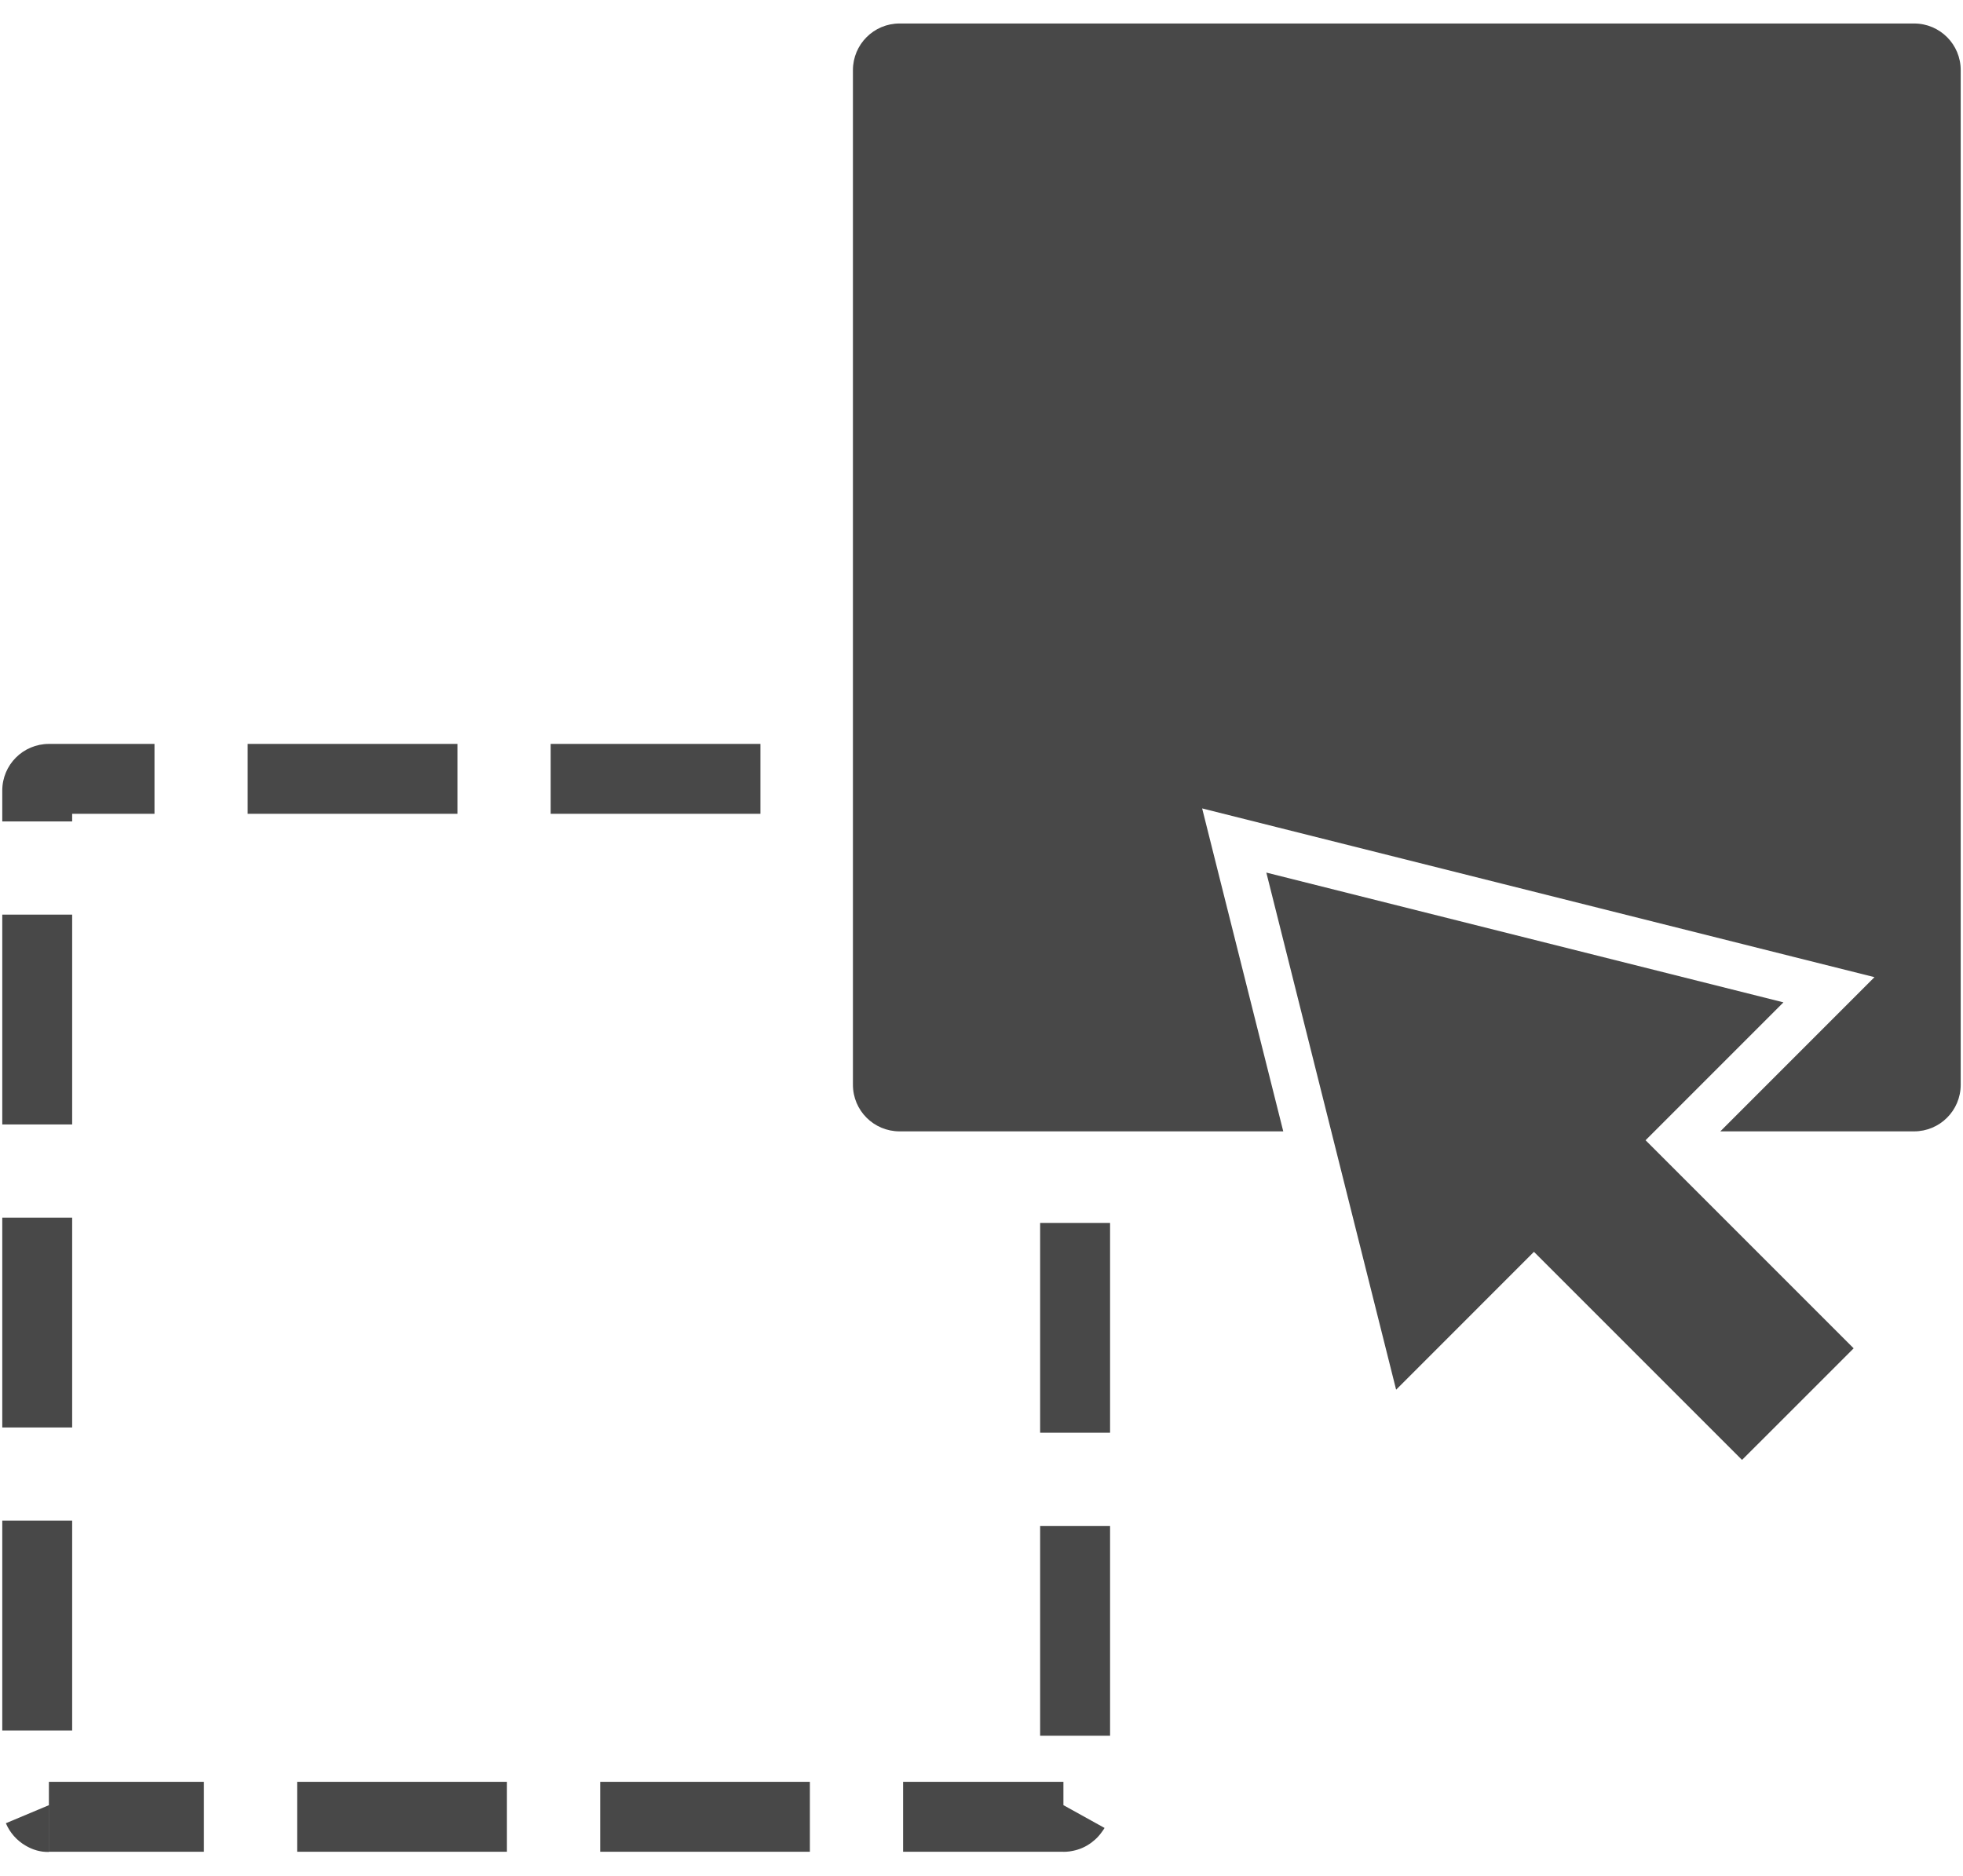
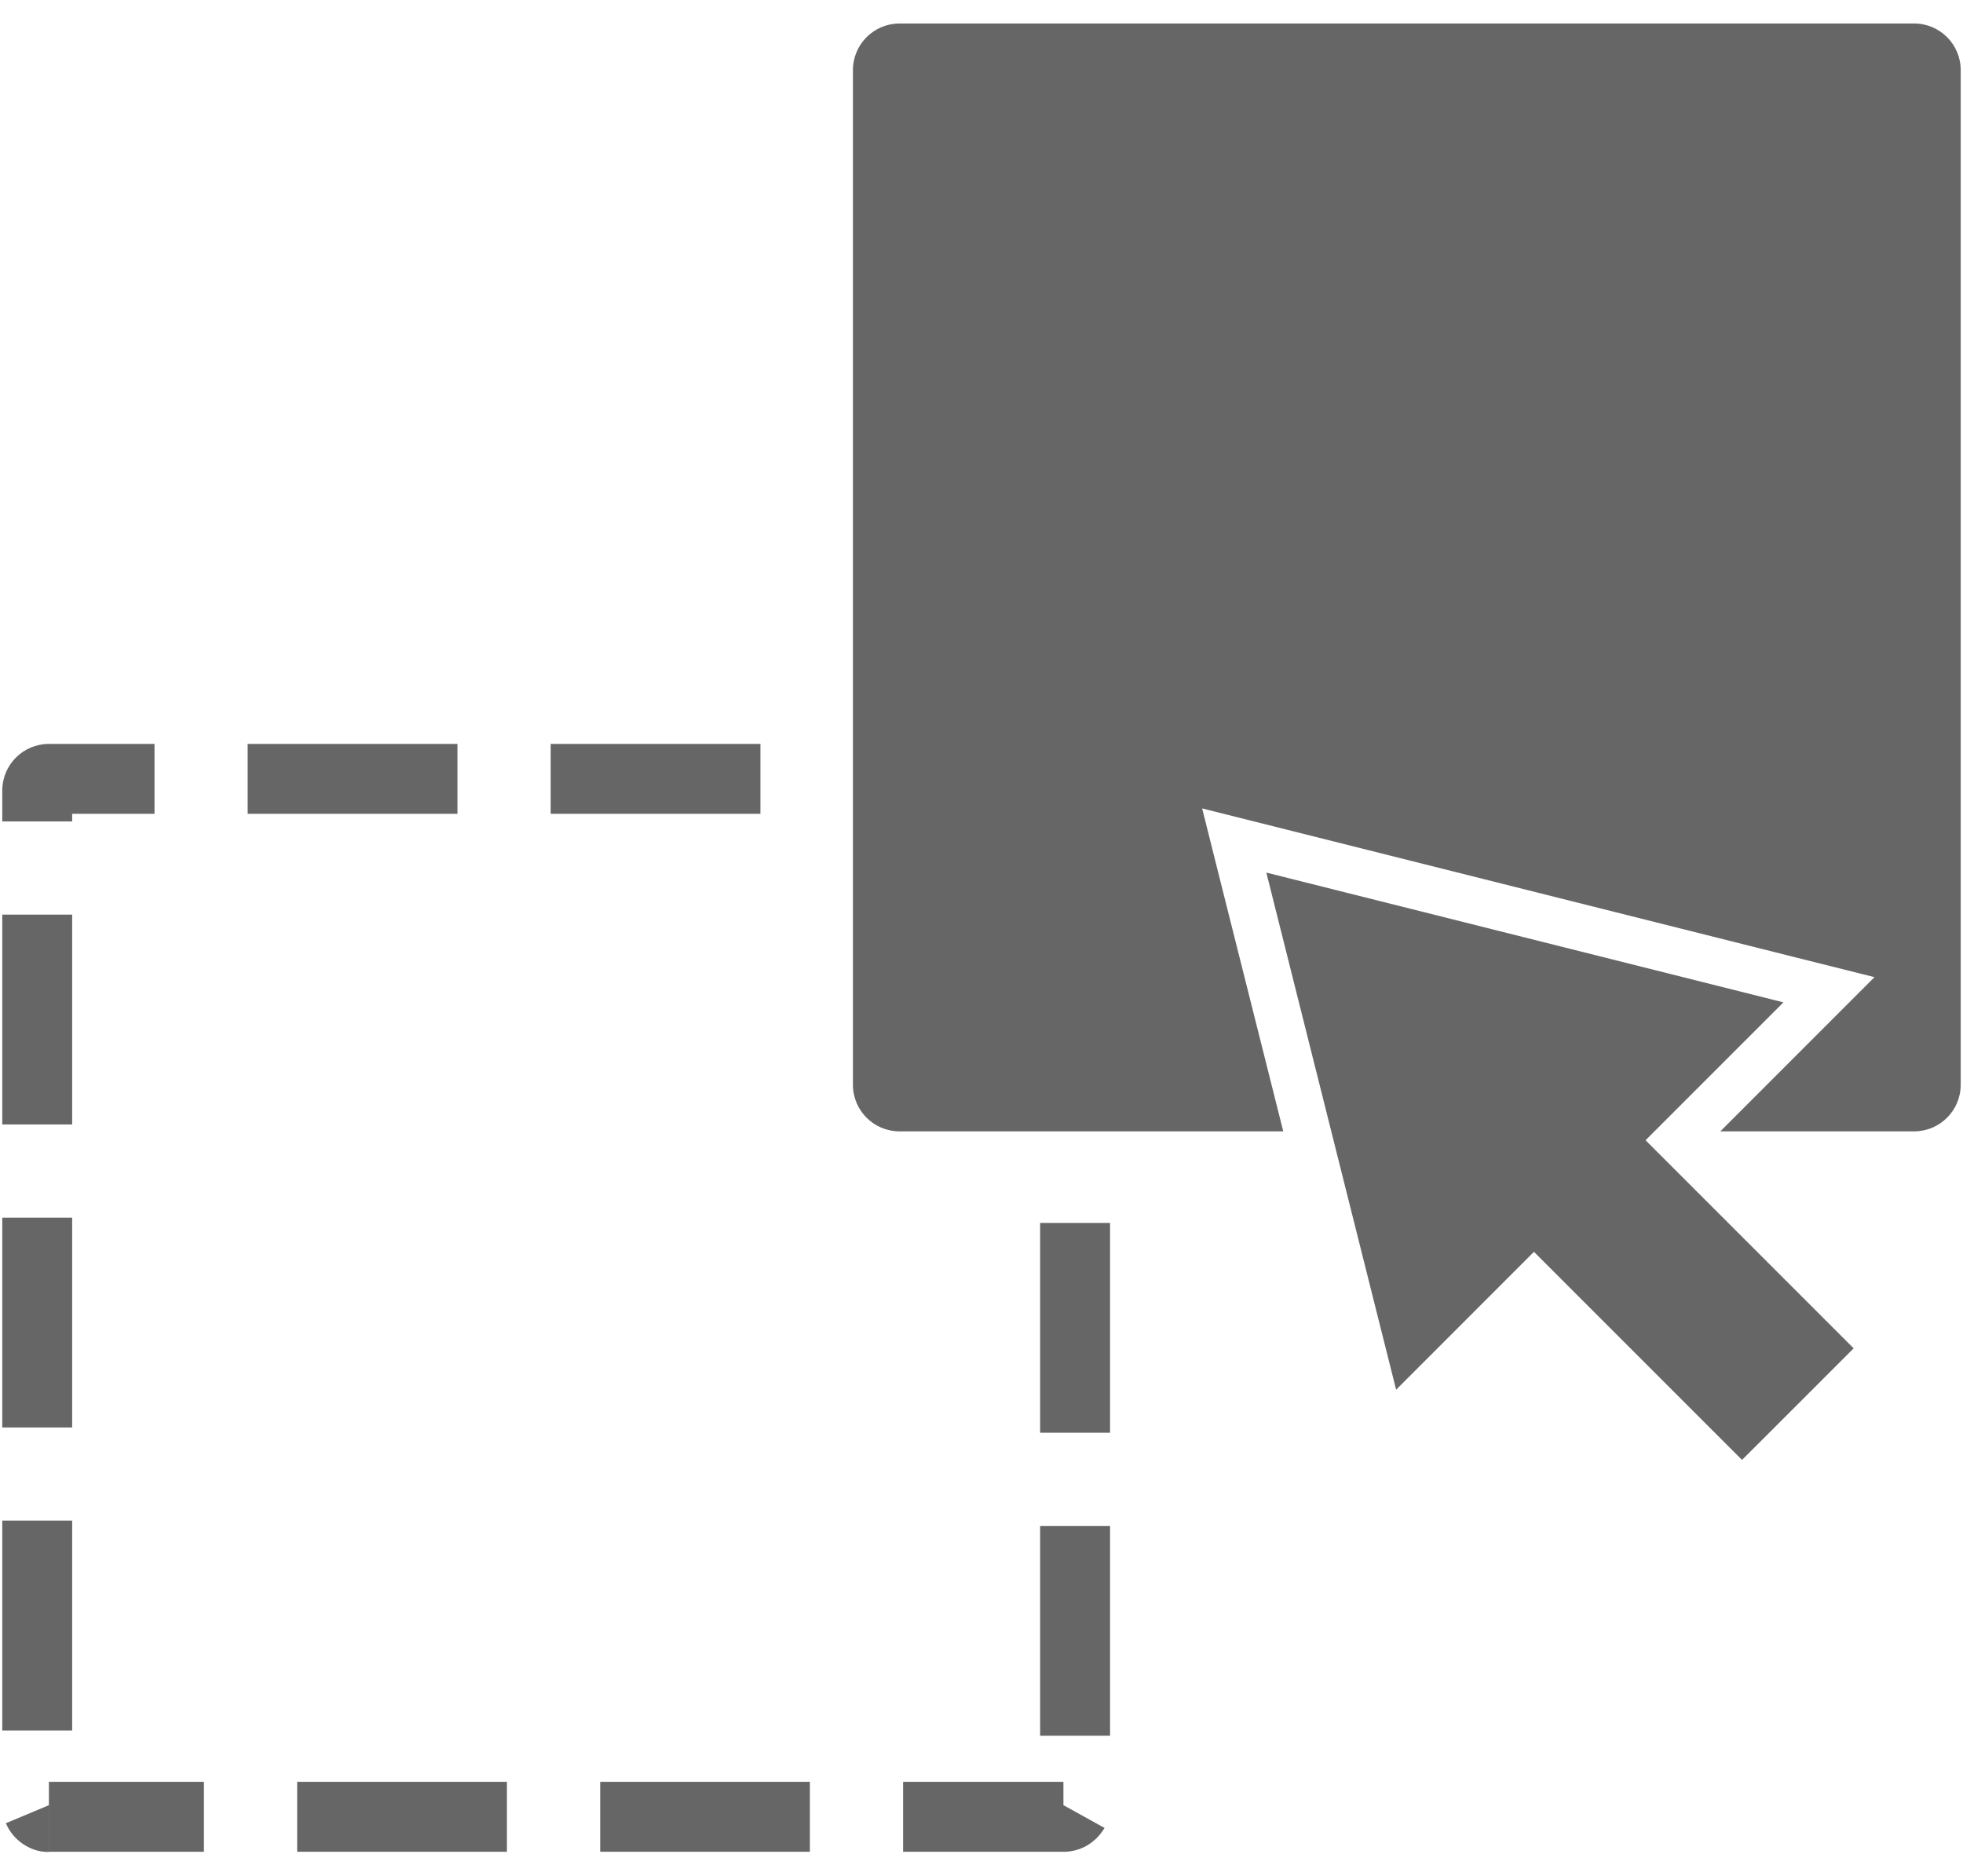
<svg xmlns="http://www.w3.org/2000/svg" enable-background="new 0 0 87.318 83.411" height="83.411" viewBox="0 0 87.318 83.411" width="87.318">
-   <g fill="#484848">
+   <g fill="#666666">
    <path d="m47.303 33.088h-9.331v3.109h8.293v.572h3.111v-1.608h-2.074v-2.073zm-13.478 0h-9.33v3.109h9.33zm-13.477 0h-9.331v3.109h9.331zm-13.476 0h-4.697c-1.146 0-2.074.928-2.074 2.073v1.375h3.109v-.339h3.662zm-3.662 7.594h-3.109v9.331h3.109zm0 13.479h-3.109v9.33h3.109zm0 13.477h-3.109v9.331h3.109zm-1.035 12.653-1.914.803c.178.421.488.77.878.996.002.001.007.003.01.004.002.002.005.004.007.005.005.004.01.006.015.009.012.006.022.013.035.019.003.001.005.003.008.004.002.003.005.004.007.005.005.003.013.005.018.009.002.001.005.003.007.004.005.001.008.002.01.004.002.001.005.004.007.004.002.002.005.003.01.005.002.001.005.002.007.004.002.002.005.002.007.003.005.003.008.004.01.004.002.003.005.004.007.005.002.002.005.003.01.004.002.001.005.003.007.004.002.001.005.004.01.004.002.001.005.002.007.004v.001c.002 0 .005.001.007.003.005.002.008.002.01.003.002.002.005.003.01.004.002.001.005.003.008.004.002.001.005.003.007.004.005.001.007.002.01.004.002.001.005.002.01.004.002.001.005.002.007.002v.001c.003.002.005.003.01.004.002 0 .005.002.007.003.002.001.005.002.01.004.002.001.005.002.007.004.005 0 .008.001.01.002.002.001.005.003.007.003v.001c.005 0 .007.002.01.002v.002c.002 0 .005.001.007.002h.002c.002.002.005.003.007.004.003 0 .008.001.01.003.002.001.005.002.007.002.005.002.008.003.01.004.002.001.005.003.01.003.002.001.005.002.008.004.005.001.007.001.01.002.002.001.005.003.007.004h.003.002c.002.001.005.001.005.001.002.002.002.002.005.003.002 0 .002.001.005.001h.005c0 .001.002.001.005.003l.002.001h.002l.002.001c.002 0 .005 0 .005.001.002 0 .002.002.005.002.002.001.002.001.005.001l.002.001h.002s.002.002.005.002l.002.001h.002c0 .001.002.001.002.001v.001c.002 0 .002 0 .005.002h.005c.003 0 .003.001.005.001 0 .001.002.001.005.001s.002.002.002.003h.002.002c.002 0 .002.001.005.001.003 0 .005.001.005.001.002.002.002.002.005.002.002.001.002.001.005.002h.005s.002.002.005.002l.002.001h.002l.002.001c.002 0 .002.001.005.001h.005c.002.002.002.002.005.002.002.001.002.001.005.001.002.001.002.001.005.001v.001h.005s.002 0 .002.002h.002l.002.001c.002 0 .005 0 .005.001h.005v.002h.005c.002 0 .002 0 .005.001.002 0 .002 0 .005.001h.005v.001s.003 0 .005.002h.005.002.002l.002.001h.002c0 .001.003.001.003.001.002.002.002.002.005.002h.002l.002.001h.005c.002 0 .002 0 .005.001.002 0 .002 0 .005.001h.005s.002.002.005.002c0 .001.002.001.002.001h.003l.002.001h.002.002.002.002s.002 0 .002.002h.002c.002.001.005.001.005.001.002 0 .002 0 .005.001.002 0 .002 0 .005.001h.005.005c.002 0 .002.002.005.002h.005c.002.001.002.001.005.001.002 0 .002.001.005.001h.005s.002.001.005.001l.002.002h.002.002.003.002c.002 0 .005.001.005.001h.005c.002 0 .005.001.005.001s0 0 .003 0h.002v.002h.005.005v.001h.005.005.005c.002 0 .002 0 .005.001h.005c.003 0 .003.001.005.001h.005c.002 0 .002 0 .005.002h.005c.002 0 .002 0 .005.001h.005.005.002.002.005s.002.001.005.001h.002.002.002.002l.002.002h.003.002.031.002.002l.002.001h.002.002.003.002.002s.002 0 .002.001h.002.002.002.002.005s0 0 .002 0h.002.005s0 0 .002 0h.002.005.01.002.002l.002.001h.002.002.005.005.002.005s0 0 .002 0h.002c.002.002.005.002.005.002h.004.002.002.002.002.002.005.005.002.005s0 0 .002 0h.002.005s0 0 .002 0h.005v-2.081zm6.896-1.038h-6.896v1.037 2.074h6.896zm13.478 0h-9.331v3.111h9.331zm13.476 0h-9.328v3.111h9.328zm11.278 0h-7.131v3.111h7.131v-2.074zm0 1.037v2.075h.002.004.002.002.002.006.006.004.002.004.002.006.004c.002 0 .002 0 .006-.002h.002.002.004.004.006.004.006l.002-.001h.002.004.004.006.002.002.004.002.002.002.004.004c.004 0 .004 0 .004-.001h.002.002.002.004.004c.004 0 .004 0 .006-.001h.002.002.004.002s.002 0 .002-.002h.006.004.004.002l.002-.001h.006.004.004.002.002c.002 0 .006-.001.006-.001s0 0 .002 0h.002c.004 0 .004-.002.006-.002h.002.002.004c.002-.001.002-.001.004-.001h.006v-.001h.002.002.004.002.002c.002 0 .008-.001.01-.001h.004.002l.002-.002h.006v-.001h.002.002.004.002l.002-.001h.006.004c.004 0 .004 0 .004-.002h.002.002c.002-.001.002-.001.006-.001h.002c.002 0 .002-.001.002-.001h-.005.004l.002-.001h.002.004c.002-.002.002-.002.004-.002h.002.004.002c.002-.001.006-.001.006-.001.002 0 .002-.001.004-.001h.002.004l.002-.001c.002-.002.002-.002.006-.002h.004.002l.004-.001h.002c.002 0 .002-.001.004-.001.004 0 .004 0 .006-.002h.002.004c0-.001.002-.001.002-.001.002 0 .002-.001.004-.001h.004.002s.002 0 .002-.001h.006c.002-.002.002-.002.002-.002h.002l.004-.001h.002s0 0 .002-.001h.006.004s0 0 0-.002h.004s0 0 .002-.001h.002c.004 0 .004-.001.006-.001 0-.001.002-.001.002-.001s0 0 .002 0h.004c.002 0 .002-.002.004-.002.002 0 .002 0 .002-.001h.004l.002-.001h.002s0 0 .004 0v-.002h.004.002.004l.002-.001v-.001h.006l.002-.001c.002 0 .002 0 .002-.002h.002c.004 0 .006-.001.008-.001h.004c0-.001.002-.001.002-.001s0 0 .002 0l.002-.001c.004-.002.004-.002.006-.002h.002.002l.004-.001c0-.001 0-.001 0-.001h.004v-.001h.004c0-.001 0-.001.002-.001l.002-.001h.006s.002 0 .002-.001h.002l.004-.002c.002 0 .002 0 .004-.001.002 0 .002-.001.006-.001h.002.002c0-.002 0-.002.004-.002l.004-.002h.002s0-.001.004-.001c0 0 0 0 .002-.002h.006l.002-.001c.002-.001.002-.001.004-.001s.004-.002.006-.002v-.001h.002.002s0 0 .004-.001c.002 0 .002-.001.004-.001l.004-.002s0 0 .002-.001c0 0 .002 0 .004-.001h.004s.002 0 .002-.001c.002-.002.002-.002.006-.002 0-.001.002-.001.002-.001h.002l.002-.001c.004 0 .004-.002.006-.002.002 0 .002-.001.002-.001h.004l.002-.001c.002 0 .002-.001.004-.001l.004-.002h.002c0-.001.002-.001.002-.001v-.001h.006l.002-.002c.002-.001.006-.002.008-.003h.002l.002-.002c.004 0 .006-.001.008-.002h.004l.002-.002h.004l.004-.001h.002c0-.001.002-.001.002-.001v-.002c.004 0 .004 0 .006-.001l.002-.001c.002-.002.006-.002.01-.003 0 0 0 0 0-.001l.004-.001c.002 0 .004-.002.006-.003h.004s0-.001.002-.001c.002-.001.004-.001.008-.003l.004-.002.004-.002c.002 0 .002 0 .004-.001.002 0 .002-.001.006-.001 0-.001.002-.001.002-.001v-.002h.006c.002-.001.004-.002.006-.004.004-.001.004-.001.006-.001.002-.001.006-.002.008-.004l.002-.002c.002 0 .006-.002.01-.003l.002-.002c.004 0 .006-.002.008-.003h.004c.002-.001.004-.003.006-.004l.004-.001c.002-.001.004-.003.008-.004h.004v-.001c.002-.001.006-.003.008-.004s.002 0 .006-.001c.002-.002.004-.003.006-.004l.004-.001c.002-.002.004-.003.008-.004.002-.002.004-.003.006-.004h.004s0-.001.002-.001c.002-.002.004-.003.008-.004.002-.002.002-.002.004-.003.004 0 .006-.001.008-.002 0 0 0 0 0-.002l.002-.001c.004-.001.006-.002.008-.004.006-.002.008-.004.014-.005 0 0 0 0 0-.001.002-.001.004-.001.008-.003l.004-.002c.002-.002.006-.003.008-.004l.002-.001v-.002c.004 0 .006-.001.008-.002.002-.002.002-.003.006-.003.002-.001.004-.002.006-.004.004-.001.008-.003.012-.006.004-.001.006-.004.012-.006.01-.006.02-.011.029-.017.004-.001.008-.004.01-.005.004-.002.006-.004.008-.005.004 0 .004 0 .006-.002.002-.002.004-.003.008-.003l.002-.003c.002-.003.006-.003.008-.005.002-.003.008-.004.012-.007.004-.002.006-.003.01-.006v-.001c.238-.142.445-.33.609-.555.012-.018.027-.036.039-.054.006-.007.01-.014.012-.021h.004c0-.003.002-.006.004-.008v-.003h.004c0-.004.002-.005.002-.007v-.002c.002-.001.002-.001.002-.001v.005c.002-.003.002-.005.006-.008s.002-.001.002-.003v-.001c.002-.002.002-.004.006-.006v-.001c0-.002 0-.002.002-.003 0-.003.002-.005.002-.008h.002c0-.002.004-.005.004-.007.002-.002.002-.003.002-.004.002-.002.002-.004.006-.007 0-.001 0-.002.002-.003v-.002c0-.001.002-.004.004-.005 0-.001 0-.001 0-.001s0-.003 0-.004l.004-.001v-.003c.002-.001.002-.002.002-.002v-.002c.002-.001.002-.002.002-.002v-.002c0-.001.004-.001.004-.003l.002-.003v.001c0-.001 0-.003.002-.004s0-.001 0-.003c.002-.001.002-.001.002-.001 0-.001 0-.001 0-.001s0-.001 0-.003c.004-.001.004-.001.004-.002l.002-.004c0-.001 0-.001 0-.001l.002-.002c0-.001 0-.001 0-.001s0-.003.002-.004c0 0 0 0 0-.001 0 0 0-.001 0-.003.004 0 .004-.001.004-.001s0 0 0-.001v-.002c.002-.002.002-.002.002-.002v-.001zm2.075-12.419h-3.111v9.332h3.111zm0-13.477h-3.111v9.331h3.111zm0-13.477h-3.111v9.33h3.111zm-2.075-7.829v2.073h2.074c.001-1.145-.927-2.073-2.074-2.073z" />
    <path d="m56.329 38.811 5.773 23 6.131-6.132 9.256 9.255 2.484-2.481 2.481-2.482-9.256-9.255 6.133-6.133z" />
    <path d="m85.143 1.045h-45.129c-1.146 0-2.074.929-2.074 2.074v45.13c0 1.145.928 2.072 2.074 2.072h17.068l-2.766-11.005-.842-3.359 3.359.843 23 5.773 3.547.889-2.586 2.587-4.271 4.272h8.619c1.146 0 2.074-.928 2.074-2.072v-45.129c.002-1.146-.926-2.075-2.073-2.075z" />
  </g>
</svg>
